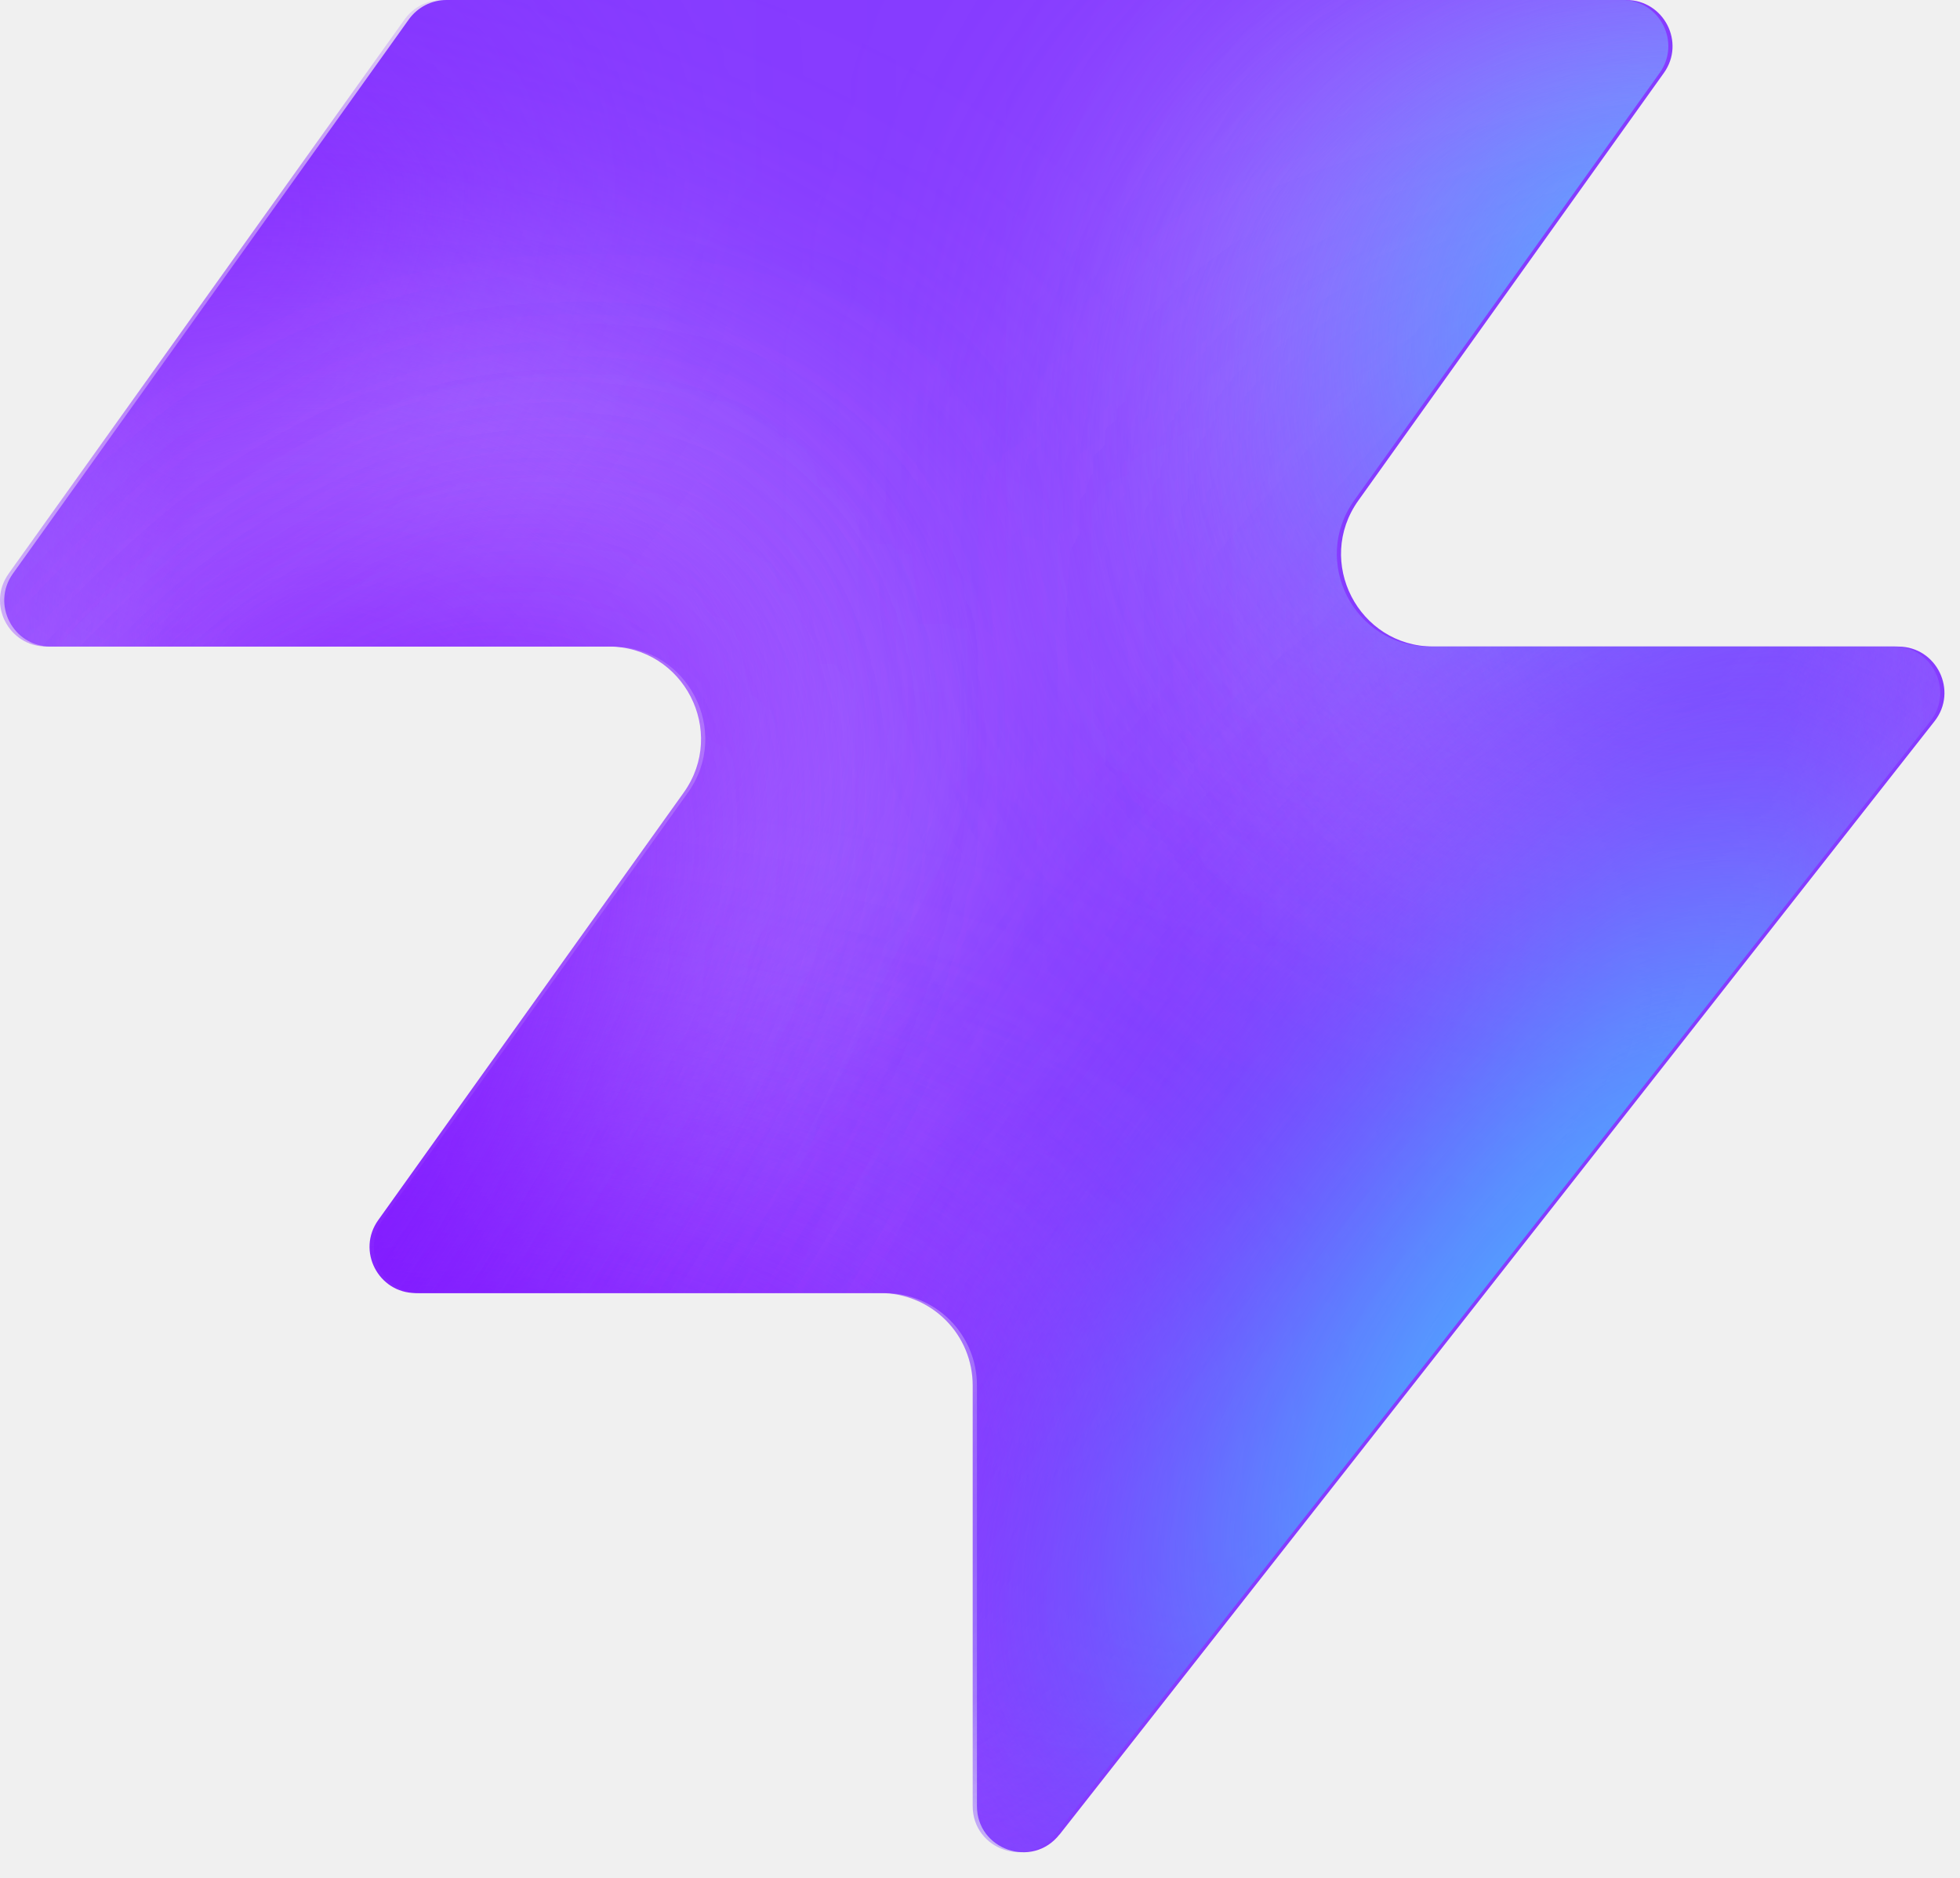
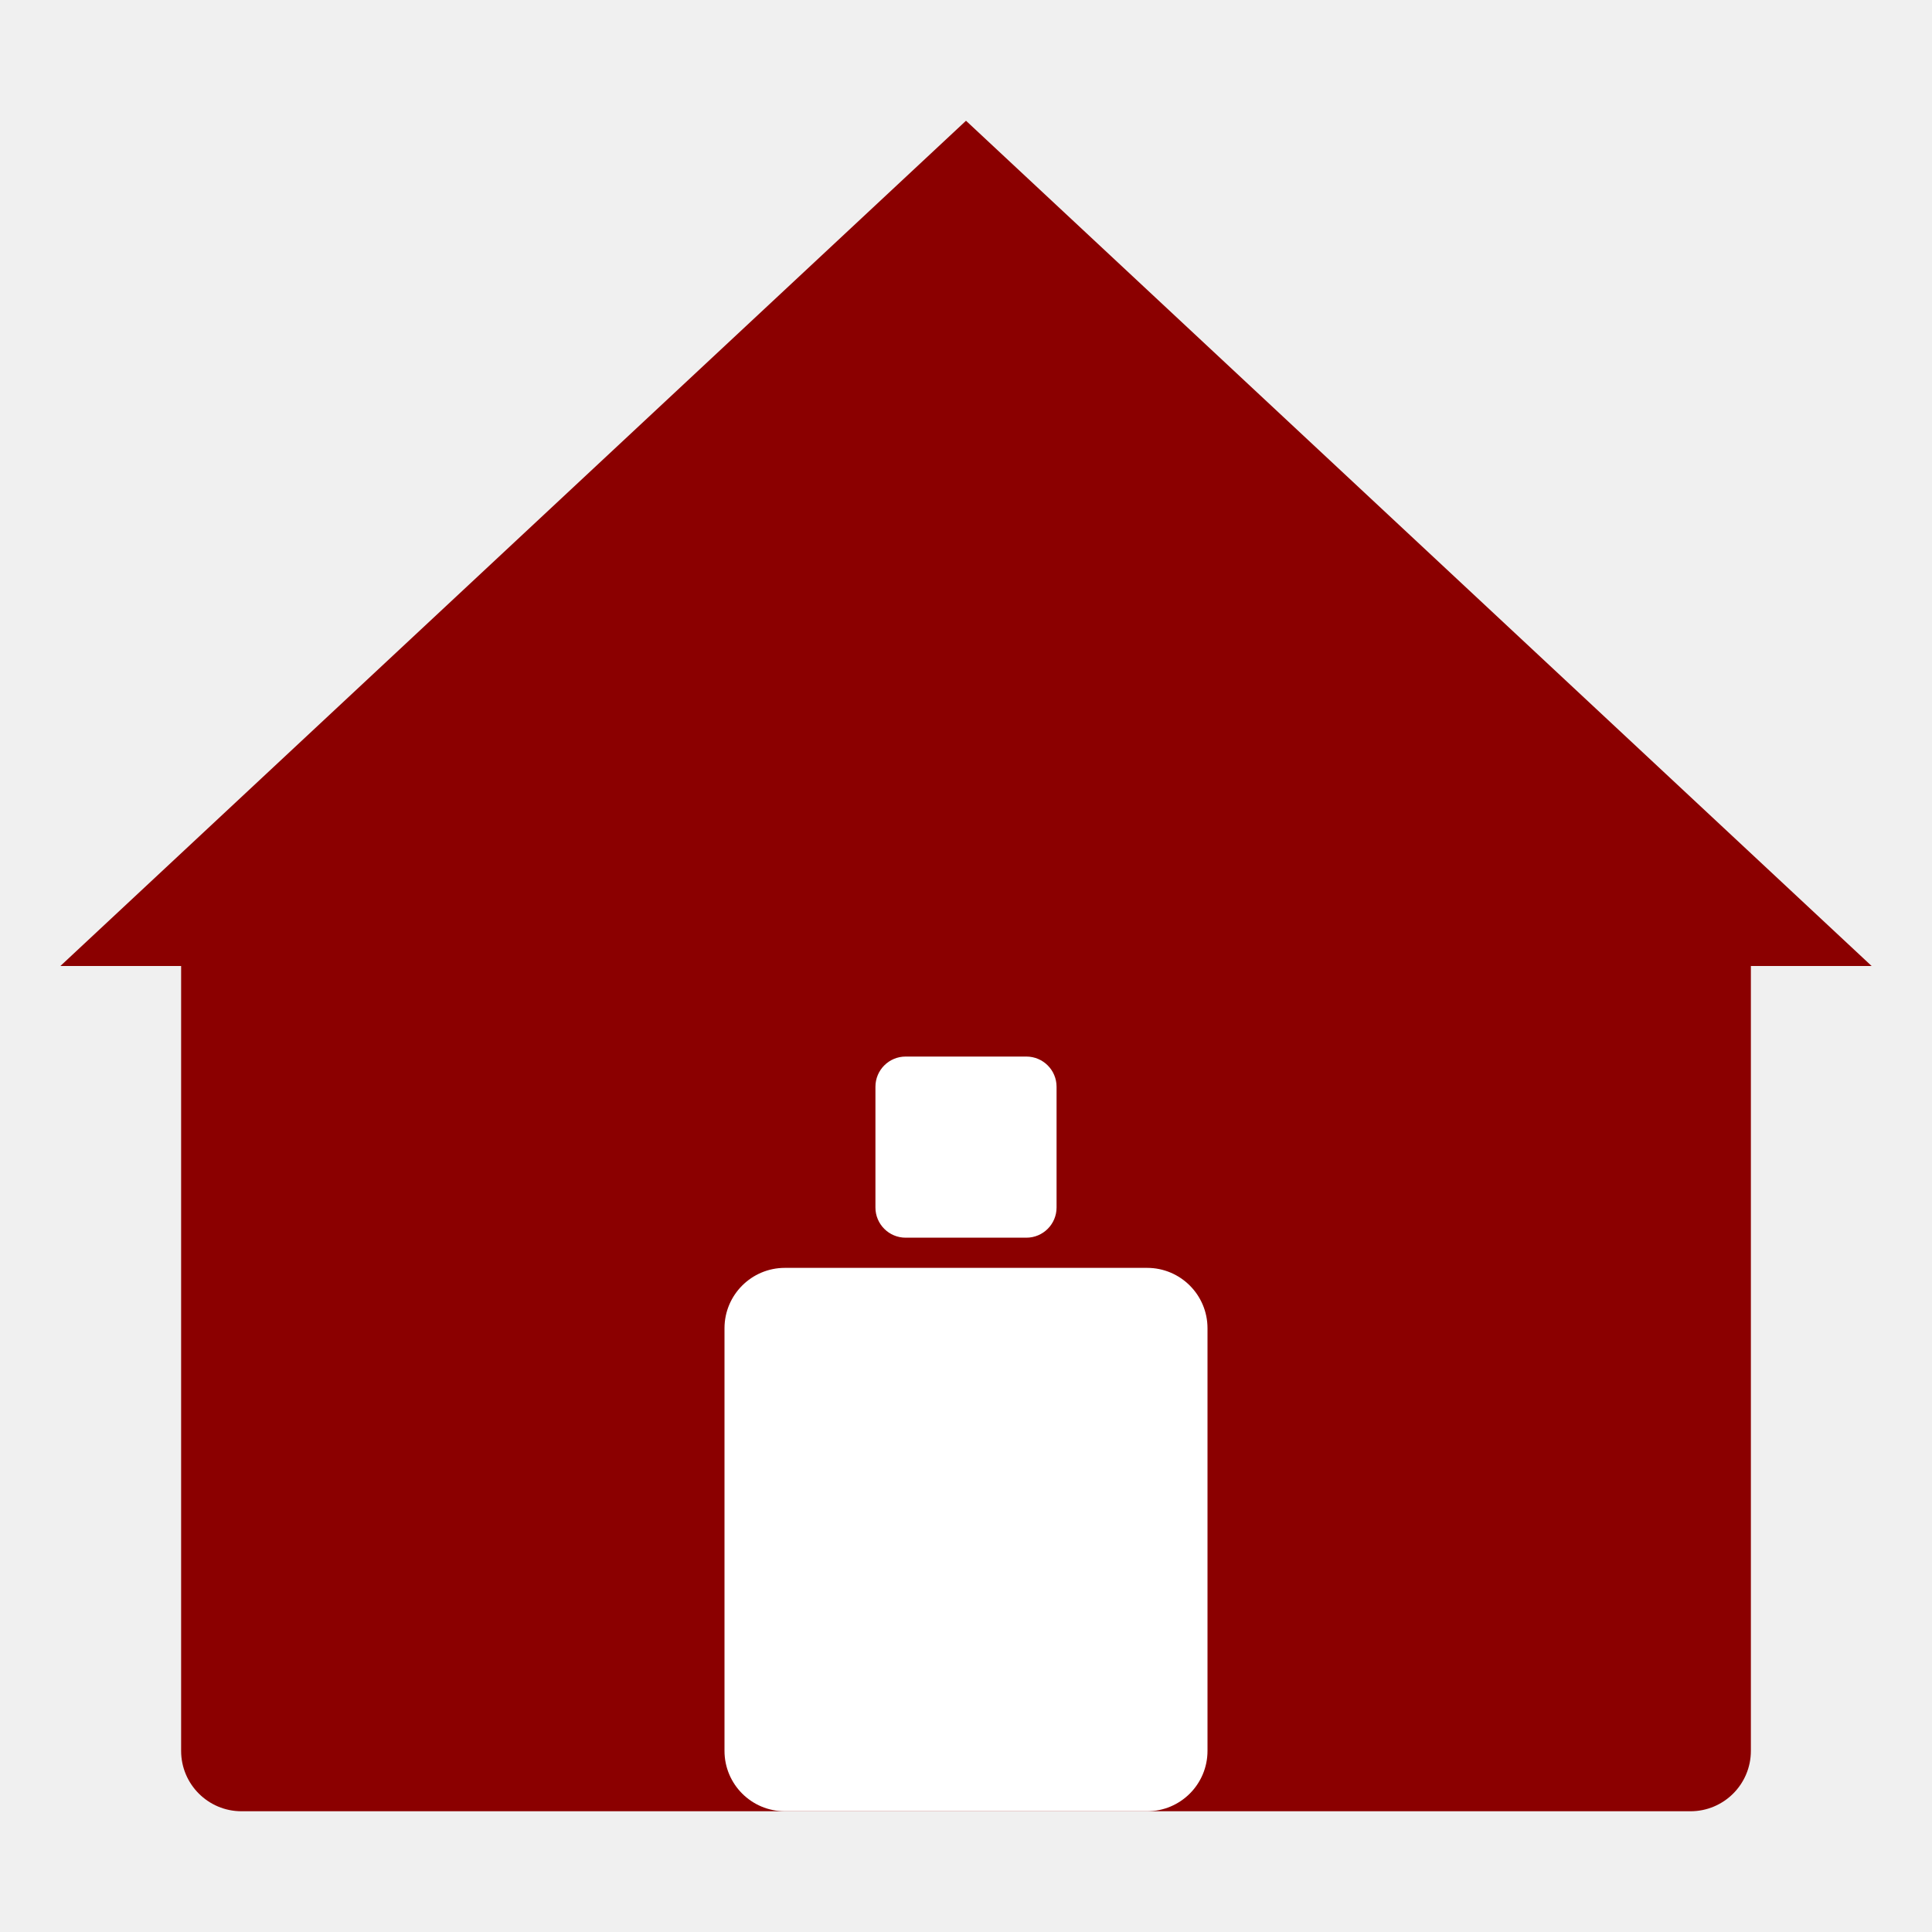
- <svg xmlns="http://www.w3.org/2000/svg" width="48" height="46" fill="none" viewBox="0 0 48 46">
-   <path fill="#863bff" d="M25.946 44.938c-.664.845-2.021.375-2.021-.698V33.937a2.26 2.26 0 0 0-2.262-2.262H10.287c-.92 0-1.456-1.04-.92-1.788l7.48-10.471c1.07-1.497 0-3.578-1.842-3.578H1.237c-.92 0-1.456-1.04-.92-1.788L10.013.474c.214-.297.556-.474.92-.474h28.894c.92 0 1.456 1.04.92 1.788l-7.48 10.471c-1.07 1.498 0 3.579 1.842 3.579h11.377c.943 0 1.473 1.088.89 1.83L25.947 44.94z" style="fill:#863bff;fill:color(display-p3 .525 .23 1);fill-opacity:1" />
-   <mask id="a" width="48" height="46" x="0" y="0" maskUnits="userSpaceOnUse" style="mask-type:alpha">
-     <path fill="#000" d="M25.842 44.938c-.664.844-2.021.375-2.021-.698V33.937a2.26 2.26 0 0 0-2.262-2.262H10.183c-.92 0-1.456-1.04-.92-1.788l7.48-10.471c1.07-1.498 0-3.579-1.842-3.579H1.133c-.92 0-1.456-1.04-.92-1.787L9.91.473c.214-.297.556-.474.92-.474h28.894c.92 0 1.456 1.04.92 1.788l-7.48 10.471c-1.07 1.498 0 3.578 1.842 3.578h11.377c.943 0 1.473 1.088.89 1.832L25.843 44.94z" style="fill:#000;fill-opacity:1" />
-   </mask>
-   <g mask="url(#a)">
-     <g filter="url(#b)">
-       <ellipse cx="5.508" cy="14.704" fill="#ede6ff" rx="5.508" ry="14.704" style="fill:#ede6ff;fill:color(display-p3 .927 .903 1);fill-opacity:1" transform="matrix(.00324 1 1 -.00324 -4.47 31.516)" />
-     </g>
-     <g filter="url(#c)">
-       <ellipse cx="10.399" cy="29.851" fill="#ede6ff" rx="10.399" ry="29.851" style="fill:#ede6ff;fill:color(display-p3 .927 .903 1);fill-opacity:1" transform="matrix(.00324 1 1 -.00324 -39.328 7.883)" />
-     </g>
-     <g filter="url(#d)">
-       <ellipse cx="5.508" cy="30.487" fill="#7e14ff" rx="5.508" ry="30.487" style="fill:#7e14ff;fill:color(display-p3 .492 .077 1);fill-opacity:1" transform="rotate(89.814 -25.913 -14.639)scale(1 -1)" />
-     </g>
-     <g filter="url(#e)">
-       <ellipse cx="5.508" cy="30.599" fill="#7e14ff" rx="5.508" ry="30.599" style="fill:#7e14ff;fill:color(display-p3 .492 .077 1);fill-opacity:1" transform="rotate(89.814 -32.644 -3.334)scale(1 -1)" />
-     </g>
-     <g filter="url(#f)">
-       <ellipse cx="5.508" cy="30.599" fill="#7e14ff" rx="5.508" ry="30.599" style="fill:#7e14ff;fill:color(display-p3 .492 .077 1);fill-opacity:1" transform="matrix(.00324 1 1 -.00324 -34.34 30.47)" />
-     </g>
-     <g filter="url(#g)">
-       <ellipse cx="14.072" cy="22.078" fill="#ede6ff" rx="14.072" ry="22.078" style="fill:#ede6ff;fill:color(display-p3 .927 .903 1);fill-opacity:1" transform="rotate(93.35 24.506 48.493)scale(-1 1)" />
-     </g>
-     <g filter="url(#h)">
-       <ellipse cx="3.47" cy="21.501" fill="#7e14ff" rx="3.47" ry="21.501" style="fill:#7e14ff;fill:color(display-p3 .492 .077 1);fill-opacity:1" transform="rotate(89.009 28.708 47.59)scale(-1 1)" />
-     </g>
-     <g filter="url(#i)">
-       <ellipse cx="3.47" cy="21.501" fill="#7e14ff" rx="3.47" ry="21.501" style="fill:#7e14ff;fill:color(display-p3 .492 .077 1);fill-opacity:1" transform="rotate(89.009 28.708 47.59)scale(-1 1)" />
-     </g>
-     <g filter="url(#j)">
-       <ellipse cx=".387" cy="8.972" fill="#7e14ff" rx="4.407" ry="29.108" style="fill:#7e14ff;fill:color(display-p3 .492 .077 1);fill-opacity:1" transform="rotate(39.51 .387 8.972)" />
-     </g>
-     <g filter="url(#k)">
-       <ellipse cx="47.523" cy="-6.092" fill="#7e14ff" rx="4.407" ry="29.108" style="fill:#7e14ff;fill:color(display-p3 .492 .077 1);fill-opacity:1" transform="rotate(37.892 47.523 -6.092)" />
-     </g>
-     <g filter="url(#l)">
-       <ellipse cx="41.412" cy="6.333" fill="#47bfff" rx="5.971" ry="9.665" style="fill:#47bfff;fill:color(display-p3 .28 .748 1);fill-opacity:1" transform="rotate(37.892 41.412 6.333)" />
-     </g>
-     <g filter="url(#m)">
-       <ellipse cx="-1.879" cy="38.332" fill="#7e14ff" rx="4.407" ry="29.108" style="fill:#7e14ff;fill:color(display-p3 .492 .077 1);fill-opacity:1" transform="rotate(37.892 -1.88 38.332)" />
-     </g>
-     <g filter="url(#n)">
-       <ellipse cx="-1.879" cy="38.332" fill="#7e14ff" rx="4.407" ry="29.108" style="fill:#7e14ff;fill:color(display-p3 .492 .077 1);fill-opacity:1" transform="rotate(37.892 -1.88 38.332)" />
-     </g>
-     <g filter="url(#o)">
-       <ellipse cx="35.651" cy="29.907" fill="#7e14ff" rx="4.407" ry="29.108" style="fill:#7e14ff;fill:color(display-p3 .492 .077 1);fill-opacity:1" transform="rotate(37.892 35.651 29.907)" />
-     </g>
-     <g filter="url(#p)">
-       <ellipse cx="38.418" cy="32.4" fill="#47bfff" rx="5.971" ry="15.297" style="fill:#47bfff;fill:color(display-p3 .28 .748 1);fill-opacity:1" transform="rotate(37.892 38.418 32.4)" />
-     </g>
-   </g>
-   <defs>
-     <filter id="b" width="60.045" height="41.654" x="-19.77" y="16.149" color-interpolation-filters="sRGB" filterUnits="userSpaceOnUse">
-       <feFlood flood-opacity="0" result="BackgroundImageFix" />
-       <feBlend in="SourceGraphic" in2="BackgroundImageFix" result="shape" />
-       <feGaussianBlur result="effect1_foregroundBlur_2002_17158" stdDeviation="7.659" />
-     </filter>
-     <filter id="c" width="90.34" height="51.437" x="-54.613" y="-7.533" color-interpolation-filters="sRGB" filterUnits="userSpaceOnUse">
-       <feFlood flood-opacity="0" result="BackgroundImageFix" />
-       <feBlend in="SourceGraphic" in2="BackgroundImageFix" result="shape" />
-       <feGaussianBlur result="effect1_foregroundBlur_2002_17158" stdDeviation="7.659" />
-     </filter>
-     <filter id="d" width="79.355" height="29.4" x="-49.64" y="2.03" color-interpolation-filters="sRGB" filterUnits="userSpaceOnUse">
-       <feFlood flood-opacity="0" result="BackgroundImageFix" />
-       <feBlend in="SourceGraphic" in2="BackgroundImageFix" result="shape" />
-       <feGaussianBlur result="effect1_foregroundBlur_2002_17158" stdDeviation="4.596" />
-     </filter>
-     <filter id="e" width="79.579" height="29.4" x="-45.045" y="20.029" color-interpolation-filters="sRGB" filterUnits="userSpaceOnUse">
-       <feFlood flood-opacity="0" result="BackgroundImageFix" />
-       <feBlend in="SourceGraphic" in2="BackgroundImageFix" result="shape" />
-       <feGaussianBlur result="effect1_foregroundBlur_2002_17158" stdDeviation="4.596" />
-     </filter>
-     <filter id="f" width="79.579" height="29.4" x="-43.513" y="21.178" color-interpolation-filters="sRGB" filterUnits="userSpaceOnUse">
-       <feFlood flood-opacity="0" result="BackgroundImageFix" />
-       <feBlend in="SourceGraphic" in2="BackgroundImageFix" result="shape" />
-       <feGaussianBlur result="effect1_foregroundBlur_2002_17158" stdDeviation="4.596" />
-     </filter>
-     <filter id="g" width="74.749" height="58.852" x="15.756" y="-17.901" color-interpolation-filters="sRGB" filterUnits="userSpaceOnUse">
-       <feFlood flood-opacity="0" result="BackgroundImageFix" />
-       <feBlend in="SourceGraphic" in2="BackgroundImageFix" result="shape" />
-       <feGaussianBlur result="effect1_foregroundBlur_2002_17158" stdDeviation="7.659" />
-     </filter>
-     <filter id="h" width="61.377" height="25.362" x="23.548" y="2.284" color-interpolation-filters="sRGB" filterUnits="userSpaceOnUse">
-       <feFlood flood-opacity="0" result="BackgroundImageFix" />
-       <feBlend in="SourceGraphic" in2="BackgroundImageFix" result="shape" />
-       <feGaussianBlur result="effect1_foregroundBlur_2002_17158" stdDeviation="4.596" />
-     </filter>
-     <filter id="i" width="61.377" height="25.362" x="23.548" y="2.284" color-interpolation-filters="sRGB" filterUnits="userSpaceOnUse">
-       <feFlood flood-opacity="0" result="BackgroundImageFix" />
-       <feBlend in="SourceGraphic" in2="BackgroundImageFix" result="shape" />
-       <feGaussianBlur result="effect1_foregroundBlur_2002_17158" stdDeviation="4.596" />
-     </filter>
-     <filter id="j" width="56.045" height="63.649" x="-27.636" y="-22.853" color-interpolation-filters="sRGB" filterUnits="userSpaceOnUse">
-       <feFlood flood-opacity="0" result="BackgroundImageFix" />
-       <feBlend in="SourceGraphic" in2="BackgroundImageFix" result="shape" />
-       <feGaussianBlur result="effect1_foregroundBlur_2002_17158" stdDeviation="4.596" />
-     </filter>
-     <filter id="k" width="54.814" height="64.646" x="20.116" y="-38.415" color-interpolation-filters="sRGB" filterUnits="userSpaceOnUse">
-       <feFlood flood-opacity="0" result="BackgroundImageFix" />
-       <feBlend in="SourceGraphic" in2="BackgroundImageFix" result="shape" />
-       <feGaussianBlur result="effect1_foregroundBlur_2002_17158" stdDeviation="4.596" />
-     </filter>
-     <filter id="l" width="33.541" height="35.313" x="24.641" y="-11.323" color-interpolation-filters="sRGB" filterUnits="userSpaceOnUse">
-       <feFlood flood-opacity="0" result="BackgroundImageFix" />
-       <feBlend in="SourceGraphic" in2="BackgroundImageFix" result="shape" />
-       <feGaussianBlur result="effect1_foregroundBlur_2002_17158" stdDeviation="4.596" />
-     </filter>
-     <filter id="m" width="54.814" height="64.646" x="-29.286" y="6.009" color-interpolation-filters="sRGB" filterUnits="userSpaceOnUse">
-       <feFlood flood-opacity="0" result="BackgroundImageFix" />
-       <feBlend in="SourceGraphic" in2="BackgroundImageFix" result="shape" />
-       <feGaussianBlur result="effect1_foregroundBlur_2002_17158" stdDeviation="4.596" />
-     </filter>
-     <filter id="n" width="54.814" height="64.646" x="-29.286" y="6.009" color-interpolation-filters="sRGB" filterUnits="userSpaceOnUse">
-       <feFlood flood-opacity="0" result="BackgroundImageFix" />
-       <feBlend in="SourceGraphic" in2="BackgroundImageFix" result="shape" />
-       <feGaussianBlur result="effect1_foregroundBlur_2002_17158" stdDeviation="4.596" />
-     </filter>
-     <filter id="o" width="54.814" height="64.646" x="8.244" y="-2.416" color-interpolation-filters="sRGB" filterUnits="userSpaceOnUse">
-       <feFlood flood-opacity="0" result="BackgroundImageFix" />
-       <feBlend in="SourceGraphic" in2="BackgroundImageFix" result="shape" />
-       <feGaussianBlur result="effect1_foregroundBlur_2002_17158" stdDeviation="4.596" />
-     </filter>
-     <filter id="p" width="39.409" height="43.623" x="18.713" y="10.588" color-interpolation-filters="sRGB" filterUnits="userSpaceOnUse">
-       <feFlood flood-opacity="0" result="BackgroundImageFix" />
-       <feBlend in="SourceGraphic" in2="BackgroundImageFix" result="shape" />
-       <feGaussianBlur result="effect1_foregroundBlur_2002_17158" stdDeviation="4.596" />
-     </filter>
-   </defs>
+ <svg xmlns="http://www.w3.org/2000/svg" viewBox="0 0 32 32">
+   <polygon points="16,2 31,16 1,16" fill="#8B0000" />
+   <rect x="3" y="15" width="26" height="15" rx="1" fill="#8B0000" />
+   <rect x="12" y="21" width="8" height="9" rx="1" fill="white" />
+   <rect x="14.5" y="17.5" width="3" height="3" rx="0.5" fill="white" />
</svg>
